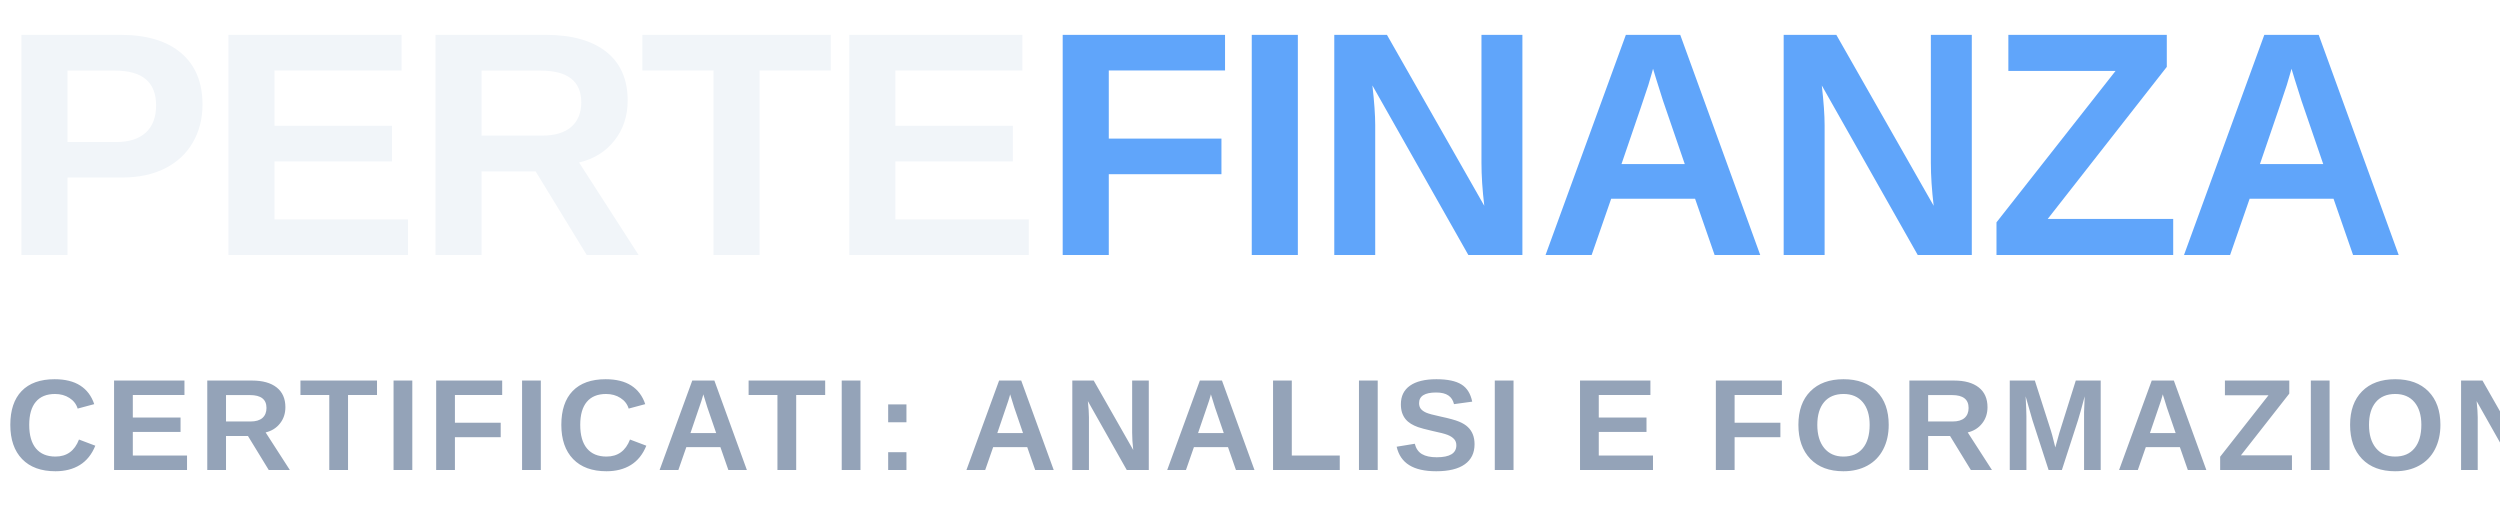
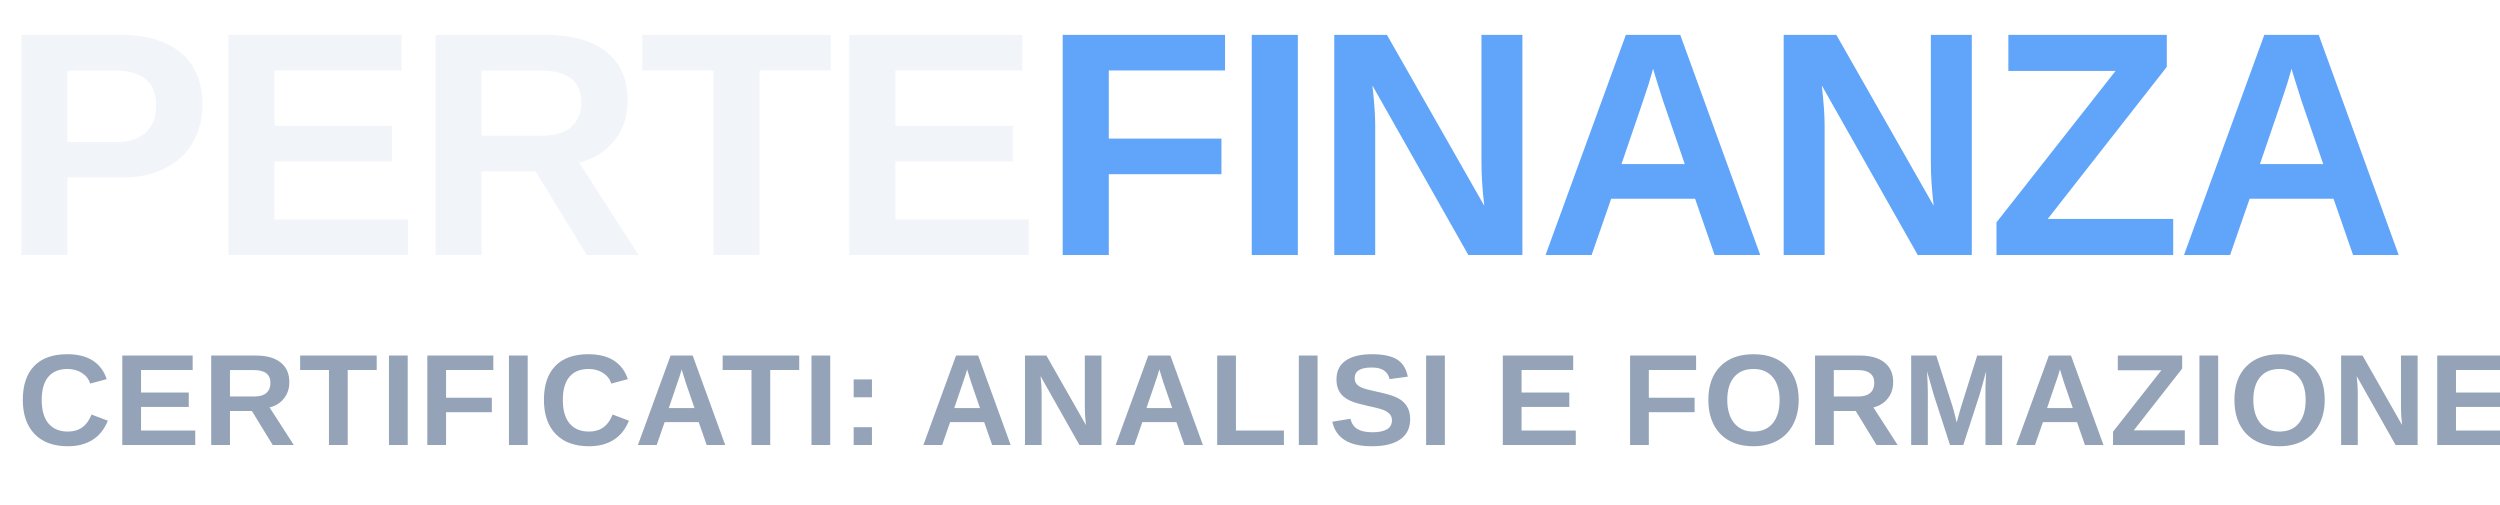
<svg xmlns="http://www.w3.org/2000/svg" width="2000" height="404" viewBox="0 18 500 101" role="img" aria-labelledby="title desc">
  <text x="0" y="69" fill="#f1f5f9" font-family="Segoe UI, Arial, Helvetica, sans-serif" font-size="64" font-weight="800" letter-spacing="-1.28">PERTE<tspan fill="#60a5fa">FINANZA</tspan>
  </text>
-   <text x="1" y="112" fill="#94a3b8" font-family="Segoe UI, Arial, Helvetica, sans-serif" font-size="26" font-weight="600" letter-spacing="1.3">CERTIFICATI: ANALISI E FORMAZIONE</text>
+   <text x="3.5" y="107" fill="#94a3b8" font-family="Segoe UI, Arial, Helvetica, sans-serif" font-size="26" font-weight="700" letter-spacing="0.445" word-spacing="-0.167">CERTIFICATI: ANALISI E FORMAZIONE</text>
</svg>
